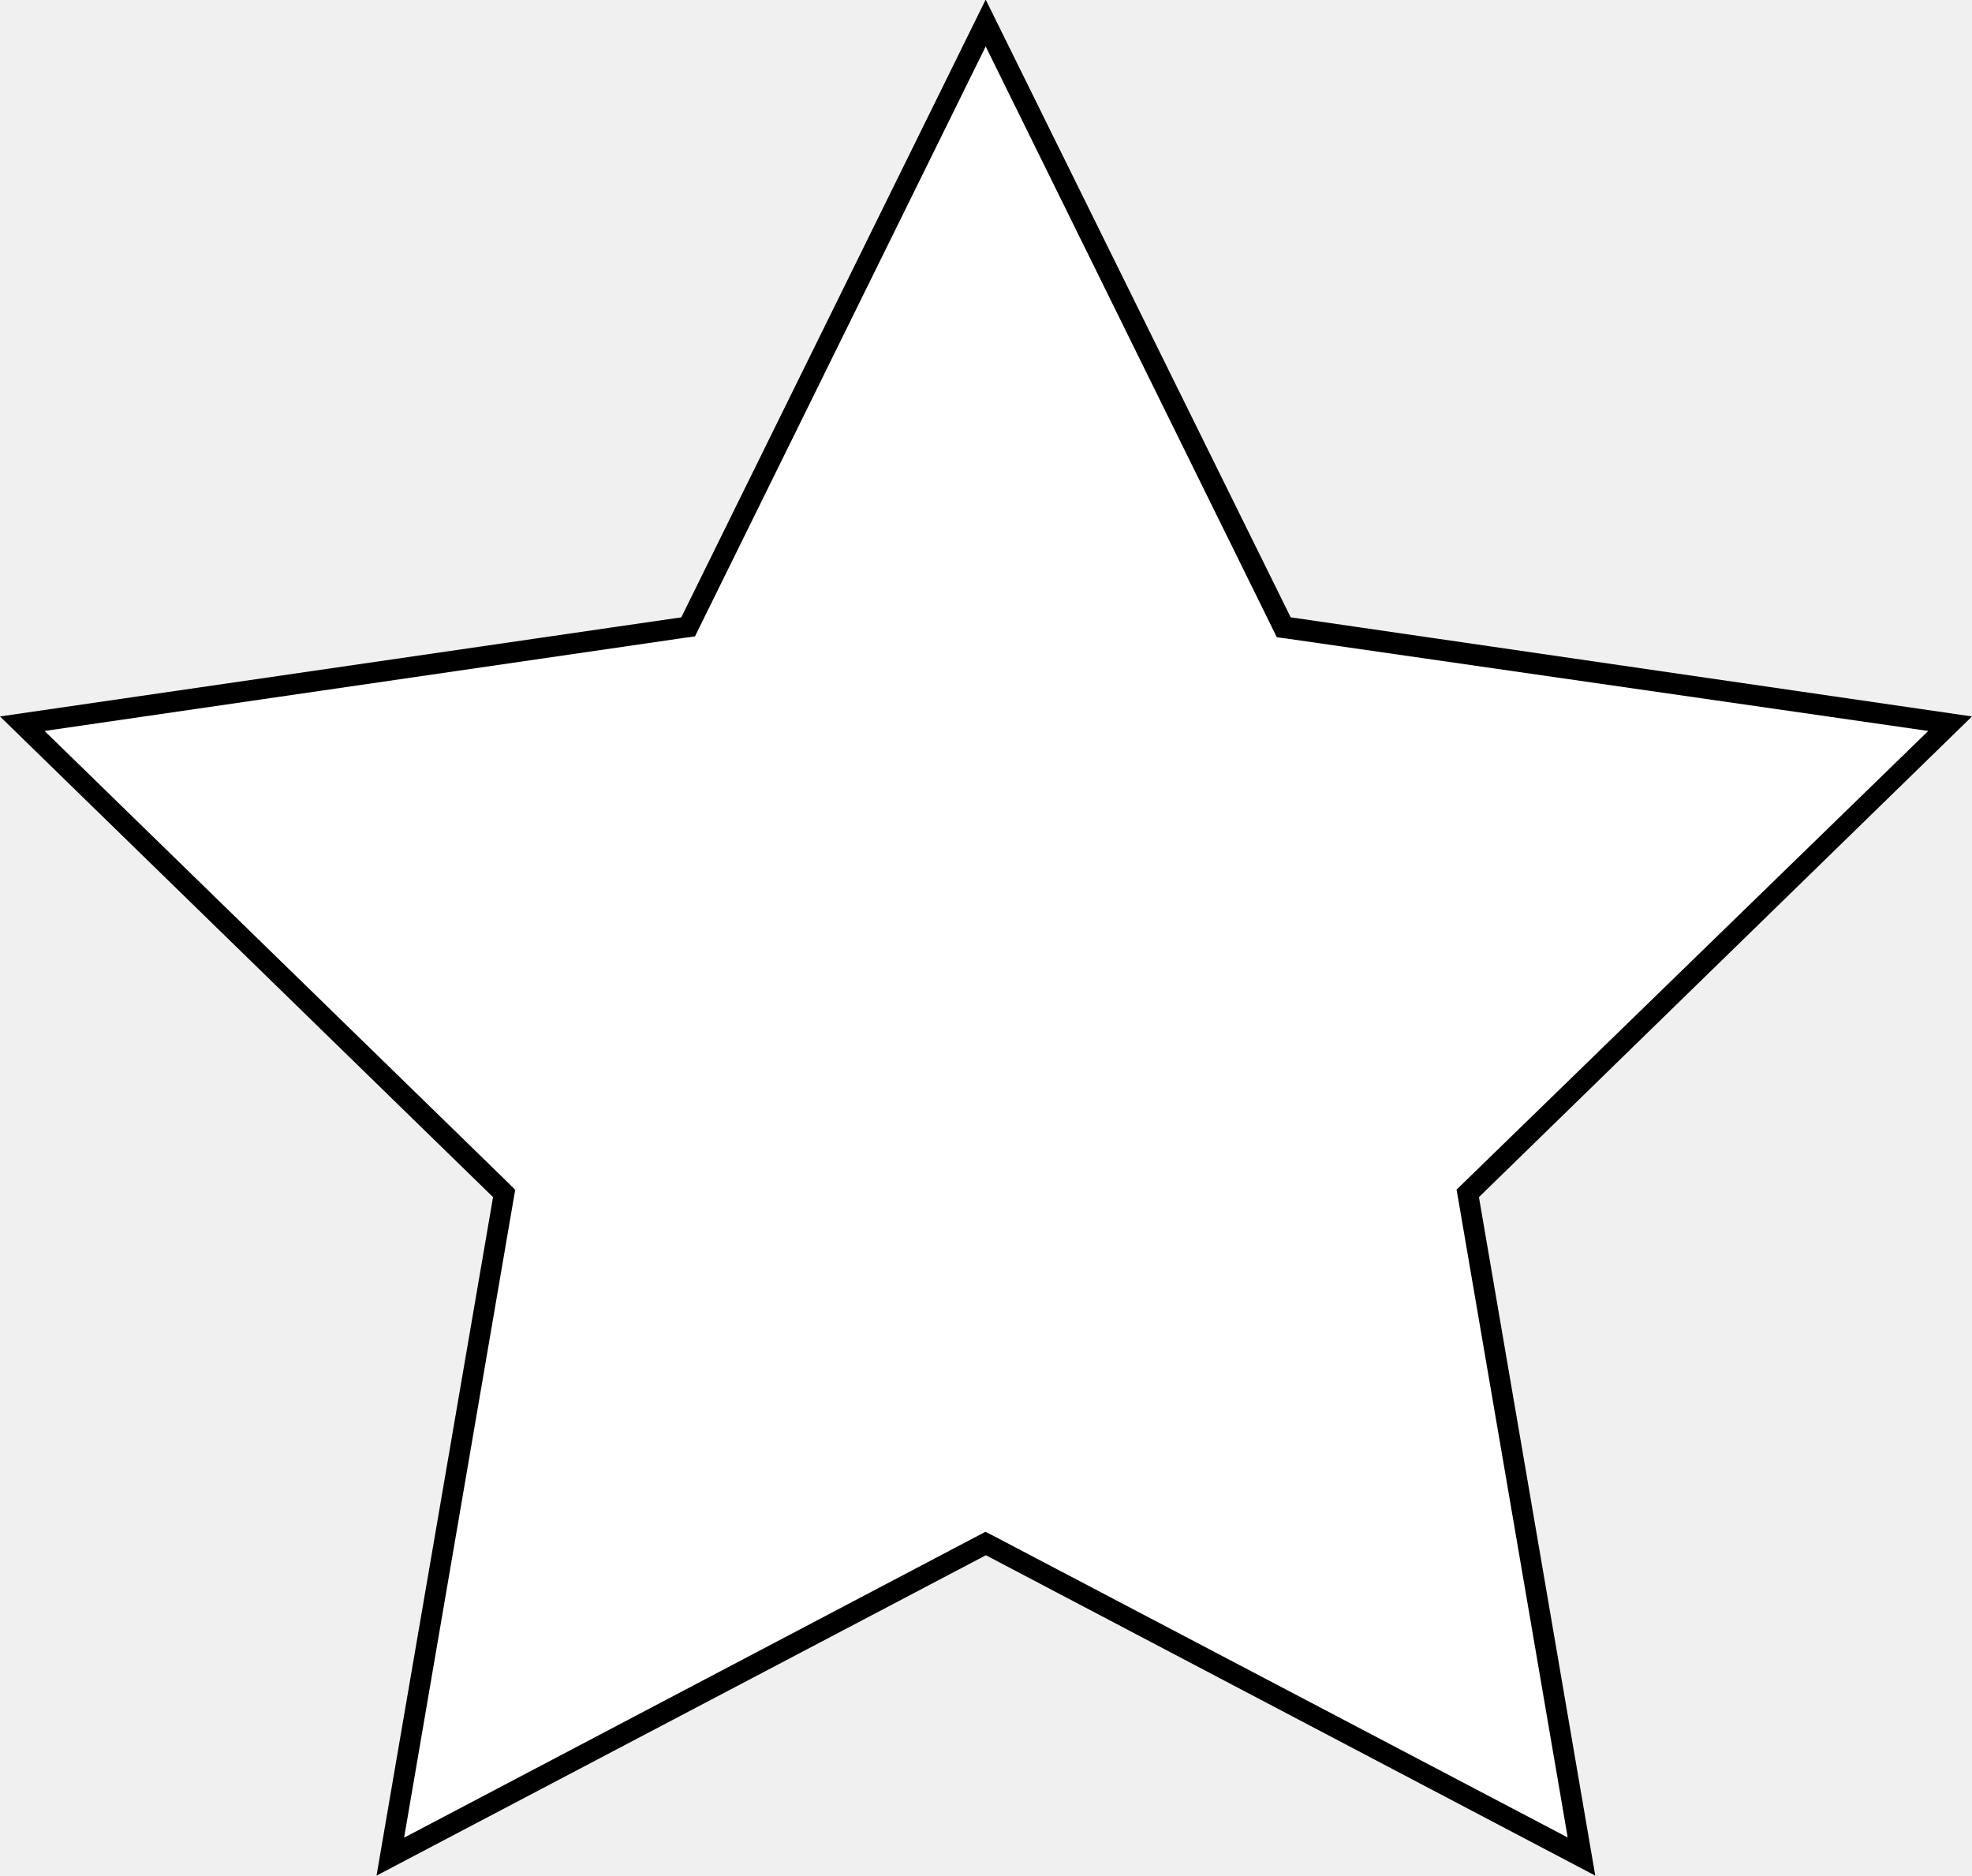
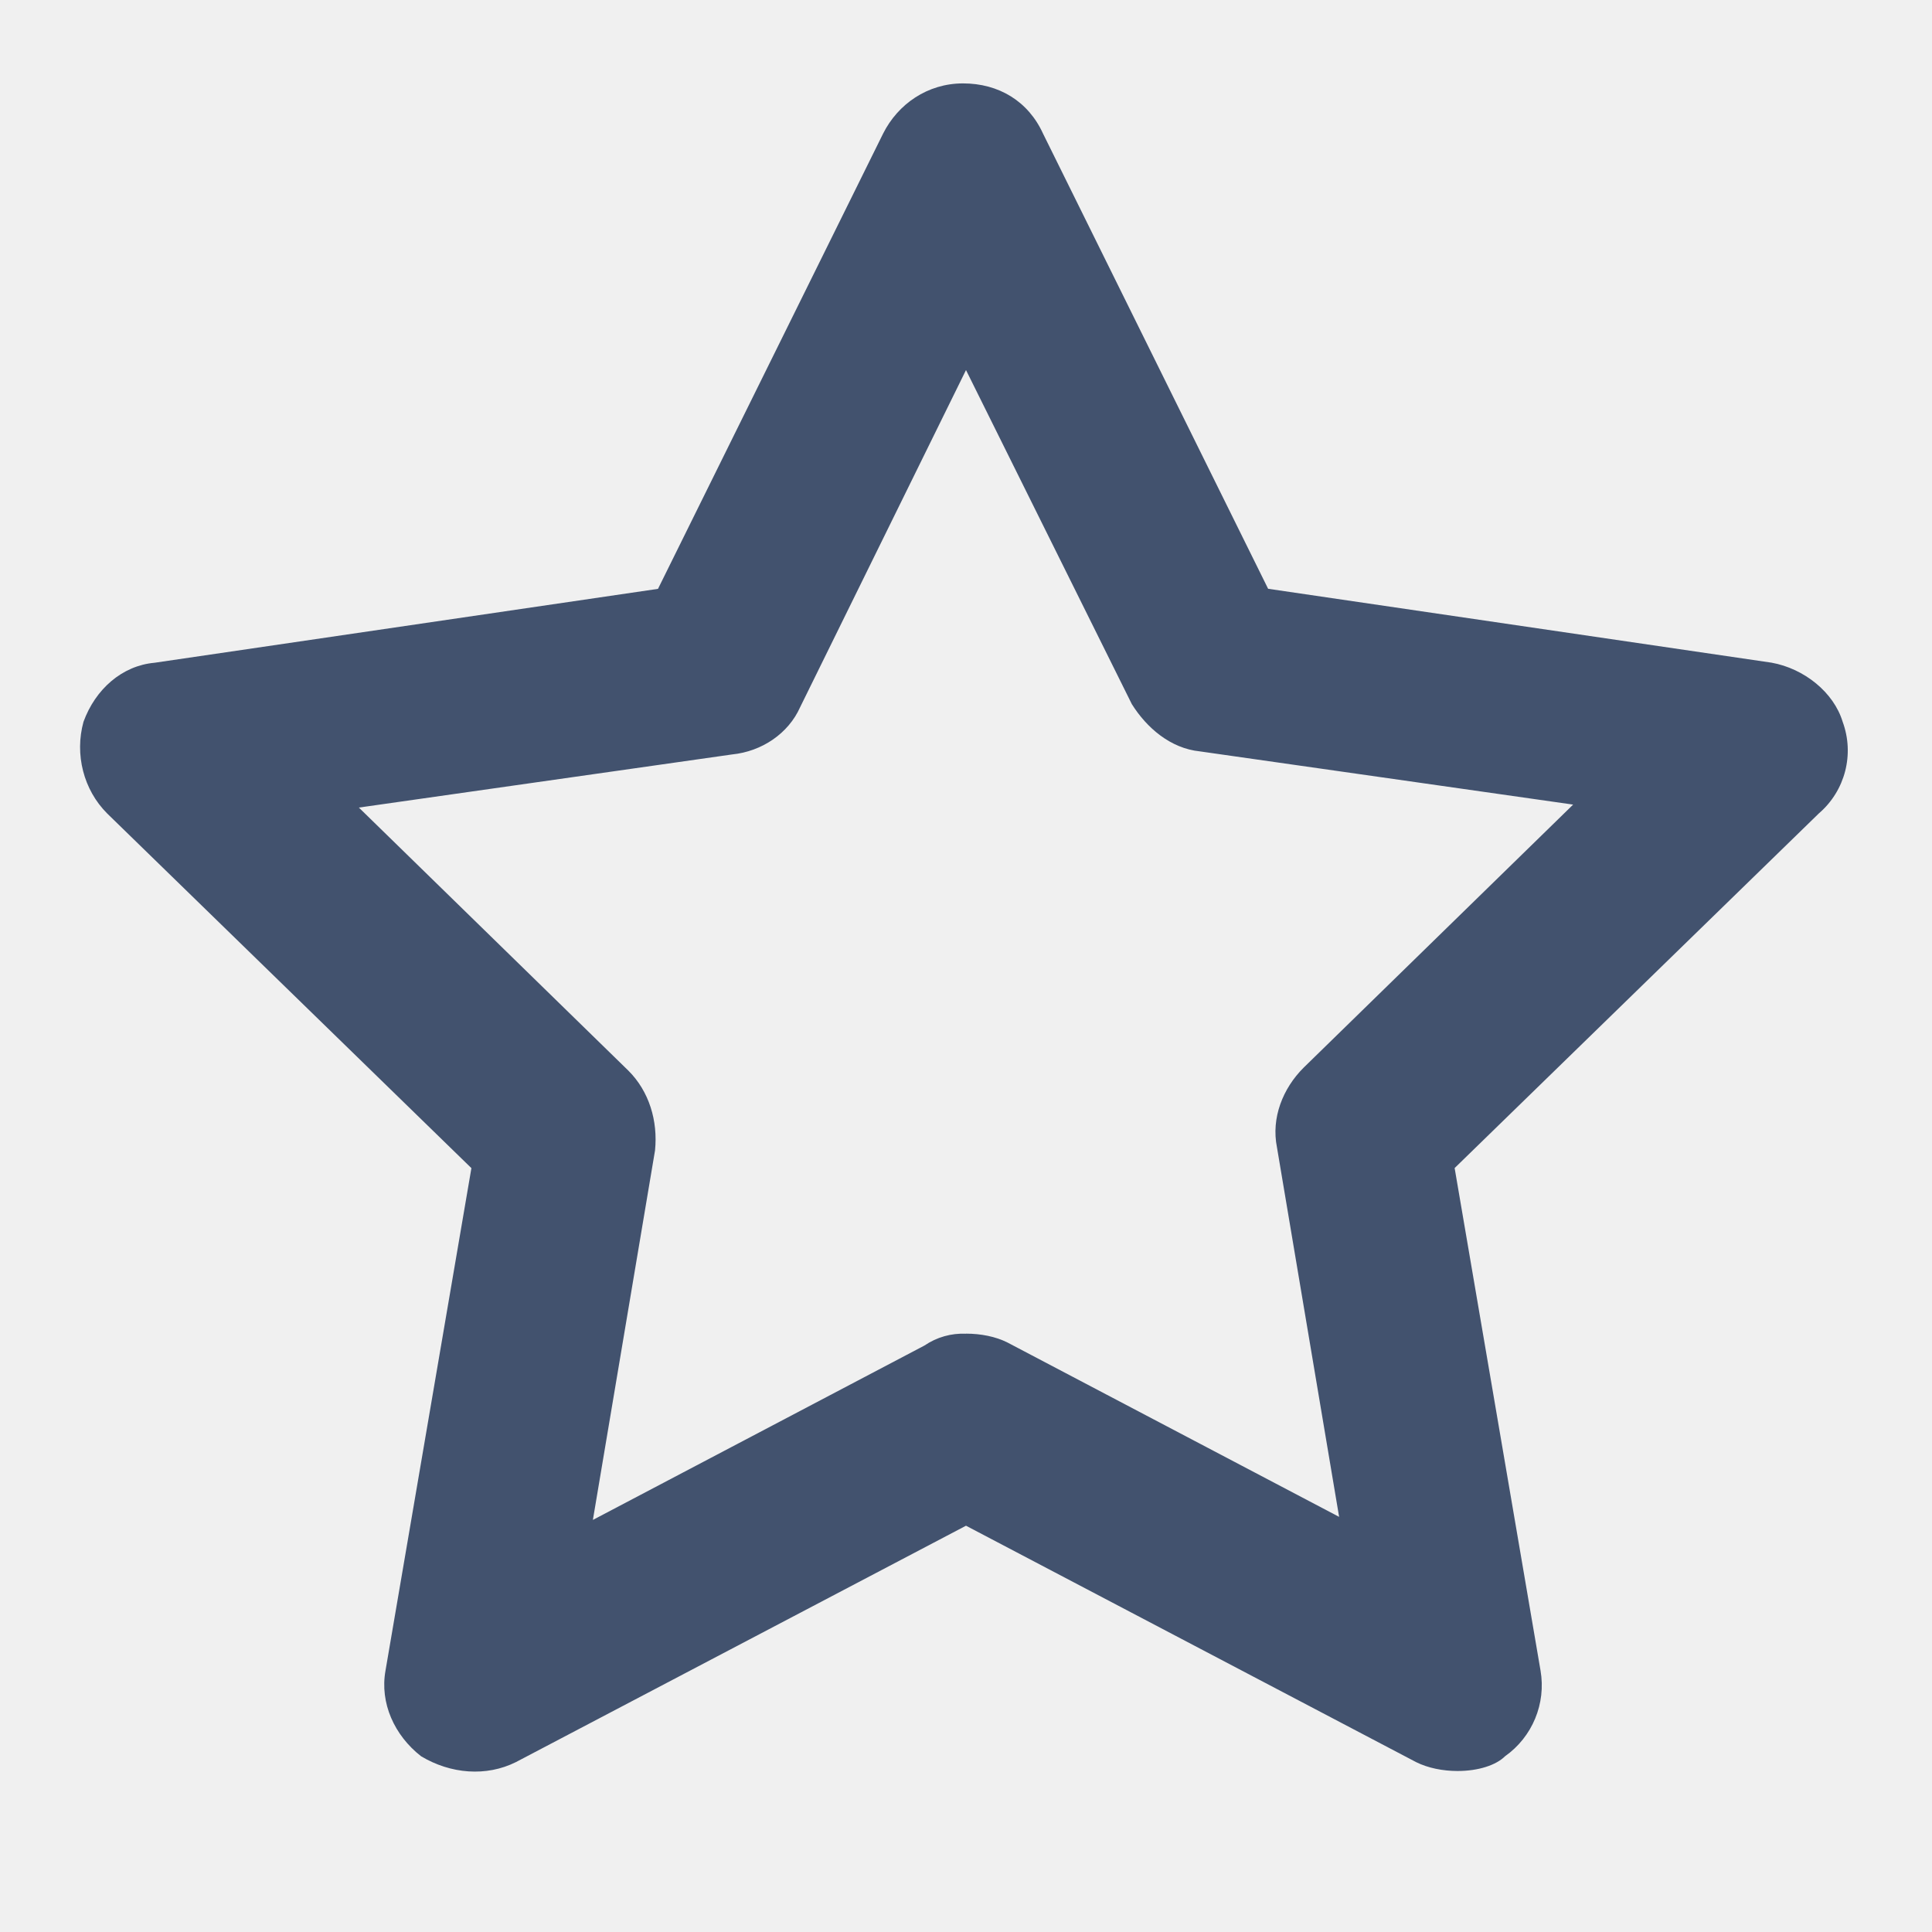
- <svg xmlns="http://www.w3.org/2000/svg" viewBox="0 0 95.11 90.45">
-   <defs>
-     <style>.cls-1{fill:#fff;}</style>
-   </defs>
-   <g id="图层_2" data-name="图层 2">
-     <g id="图层_1-2" data-name="图层 1">
-       <polygon class="cls-1" points="47.55 74.44 18.83 89.54 24.31 57.55 1.07 34.9 33.19 30.23 47.55 1.13 61.92 30.23 94.03 34.9 70.79 57.55 76.28 89.54 47.55 74.44" />
-       <path d="M47.55,2.26l13.8,28,.23.47.52.07L93,35.25,70.63,57l-.38.37.09.51,5.27,30.73L48,74.11l-.47-.24-.46.24L19.49,88.62l5.27-30.73.09-.51L24.47,57,2.15,35.25,33,30.76l.52-.07.23-.47,13.8-28m0-2.26L32.86,29.77,0,34.55,23.78,57.73,18.16,90.45,47.55,75,76.94,90.45,71.33,57.73,95.11,34.55,62.25,29.77,47.55,0Z" />
-     </g>
-   </g>
+ <svg xmlns="http://www.w3.org/2000/svg" t="1657622878431" class="icon" viewBox="0 0 1024 1024" version="1.1" p-id="5230" width="200" height="200">
+   <path d="M772.565 938.667c-7.851 0-15.701-1.579-21.973-4.693L512 808.661 273.408 933.973c-15.701 7.808-34.56 6.272-50.219-3.115-14.123-11.008-21.973-28.203-18.859-45.44l45.525-266.283-193.067-187.989c-12.544-12.544-17.28-31.317-12.544-48.555 6.272-17.237 20.395-29.781 37.675-31.317l266.837-39.168L468.053 70.827c7.851-15.659 23.552-26.624 42.368-26.624 18.859 0 34.56 9.387 42.411 26.624l119.296 241.237 266.837 39.168c17.237 3.115 32.939 15.659 37.675 31.317a43.947 43.947 0 0 1-12.587 48.555L770.987 619.093l45.525 266.325a46.08 46.08 0 0 1-18.816 45.44c-4.693 4.693-14.123 7.808-25.131 7.808zM512 706.859c7.851 0 15.701 1.536 21.973 4.693l175.787 92.416-32.939-195.84c-3.157-15.659 3.157-31.317 14.123-42.24l142.848-139.435-197.803-28.203c-15.659-1.579-28.245-12.544-36.096-25.045L512 196.139 424.107 374.784c-6.272 14.08-20.395 23.509-36.096 25.088l-197.803 28.16L333.056 567.467c11.008 10.965 15.701 26.624 14.123 42.283l-32.939 195.84 175.787-92.459a36.096 36.096 0 0 1 21.973-6.229z" p-id="5231" fill="#42526E" />
</svg>
